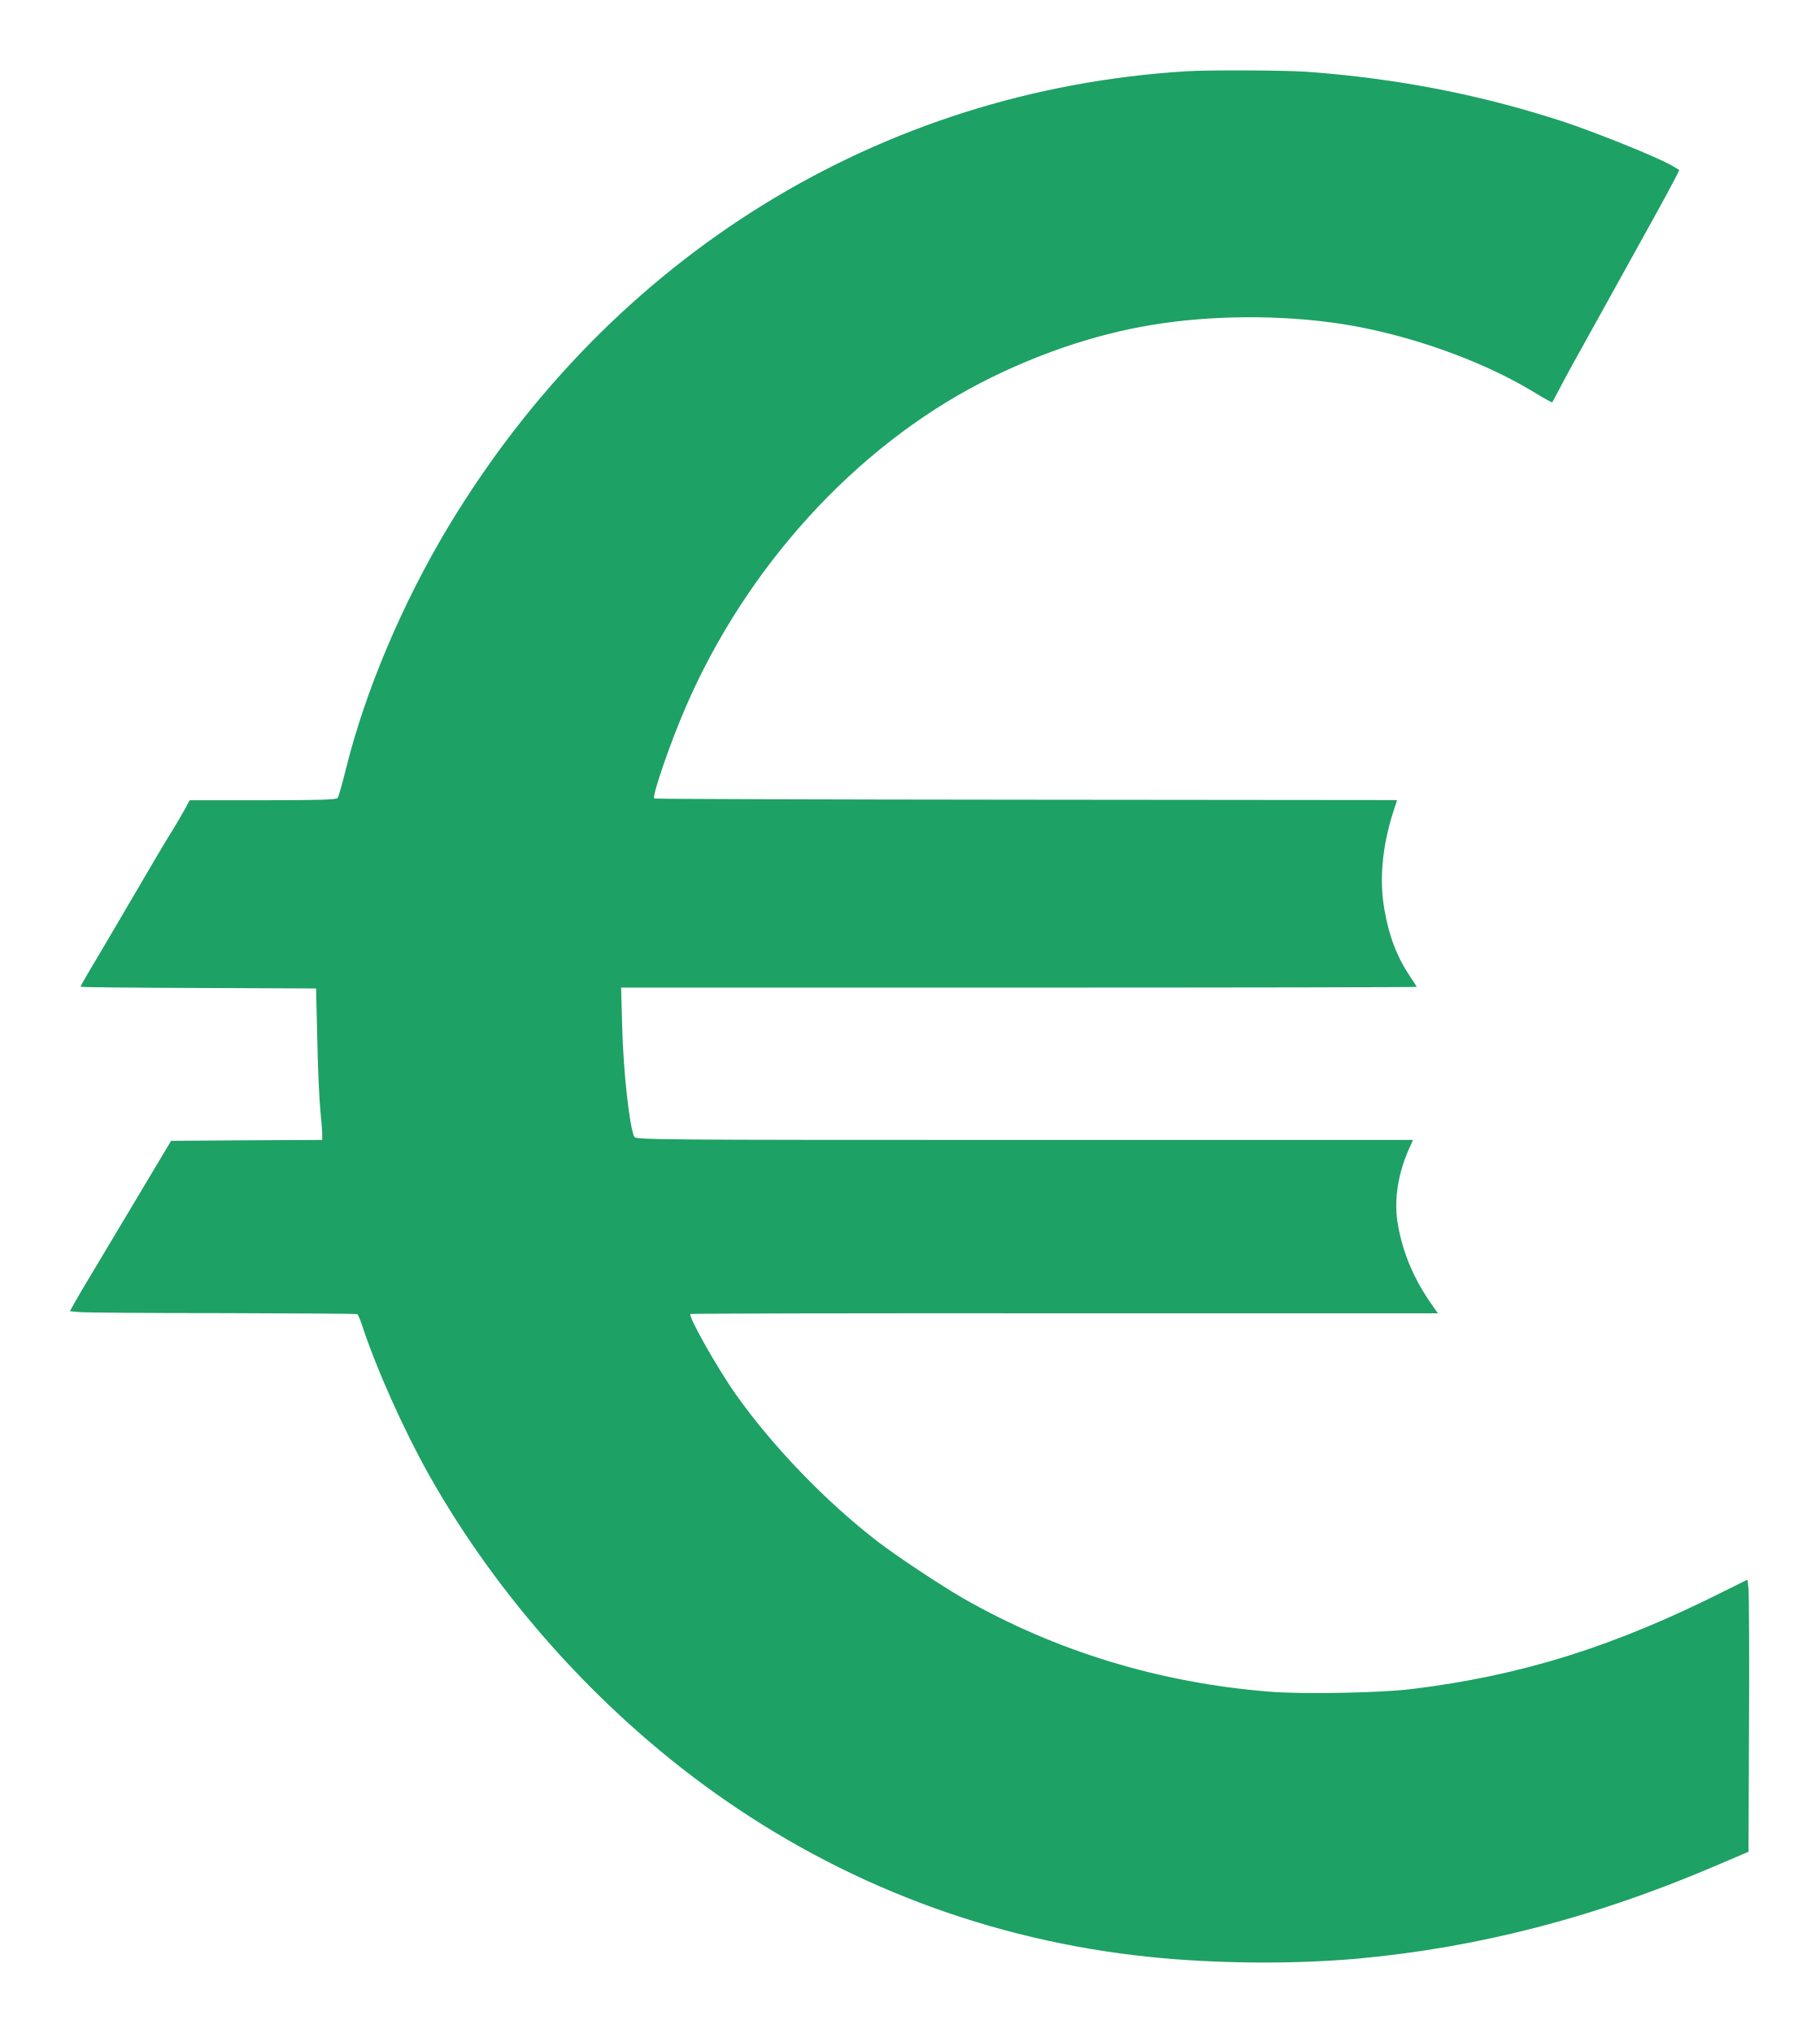
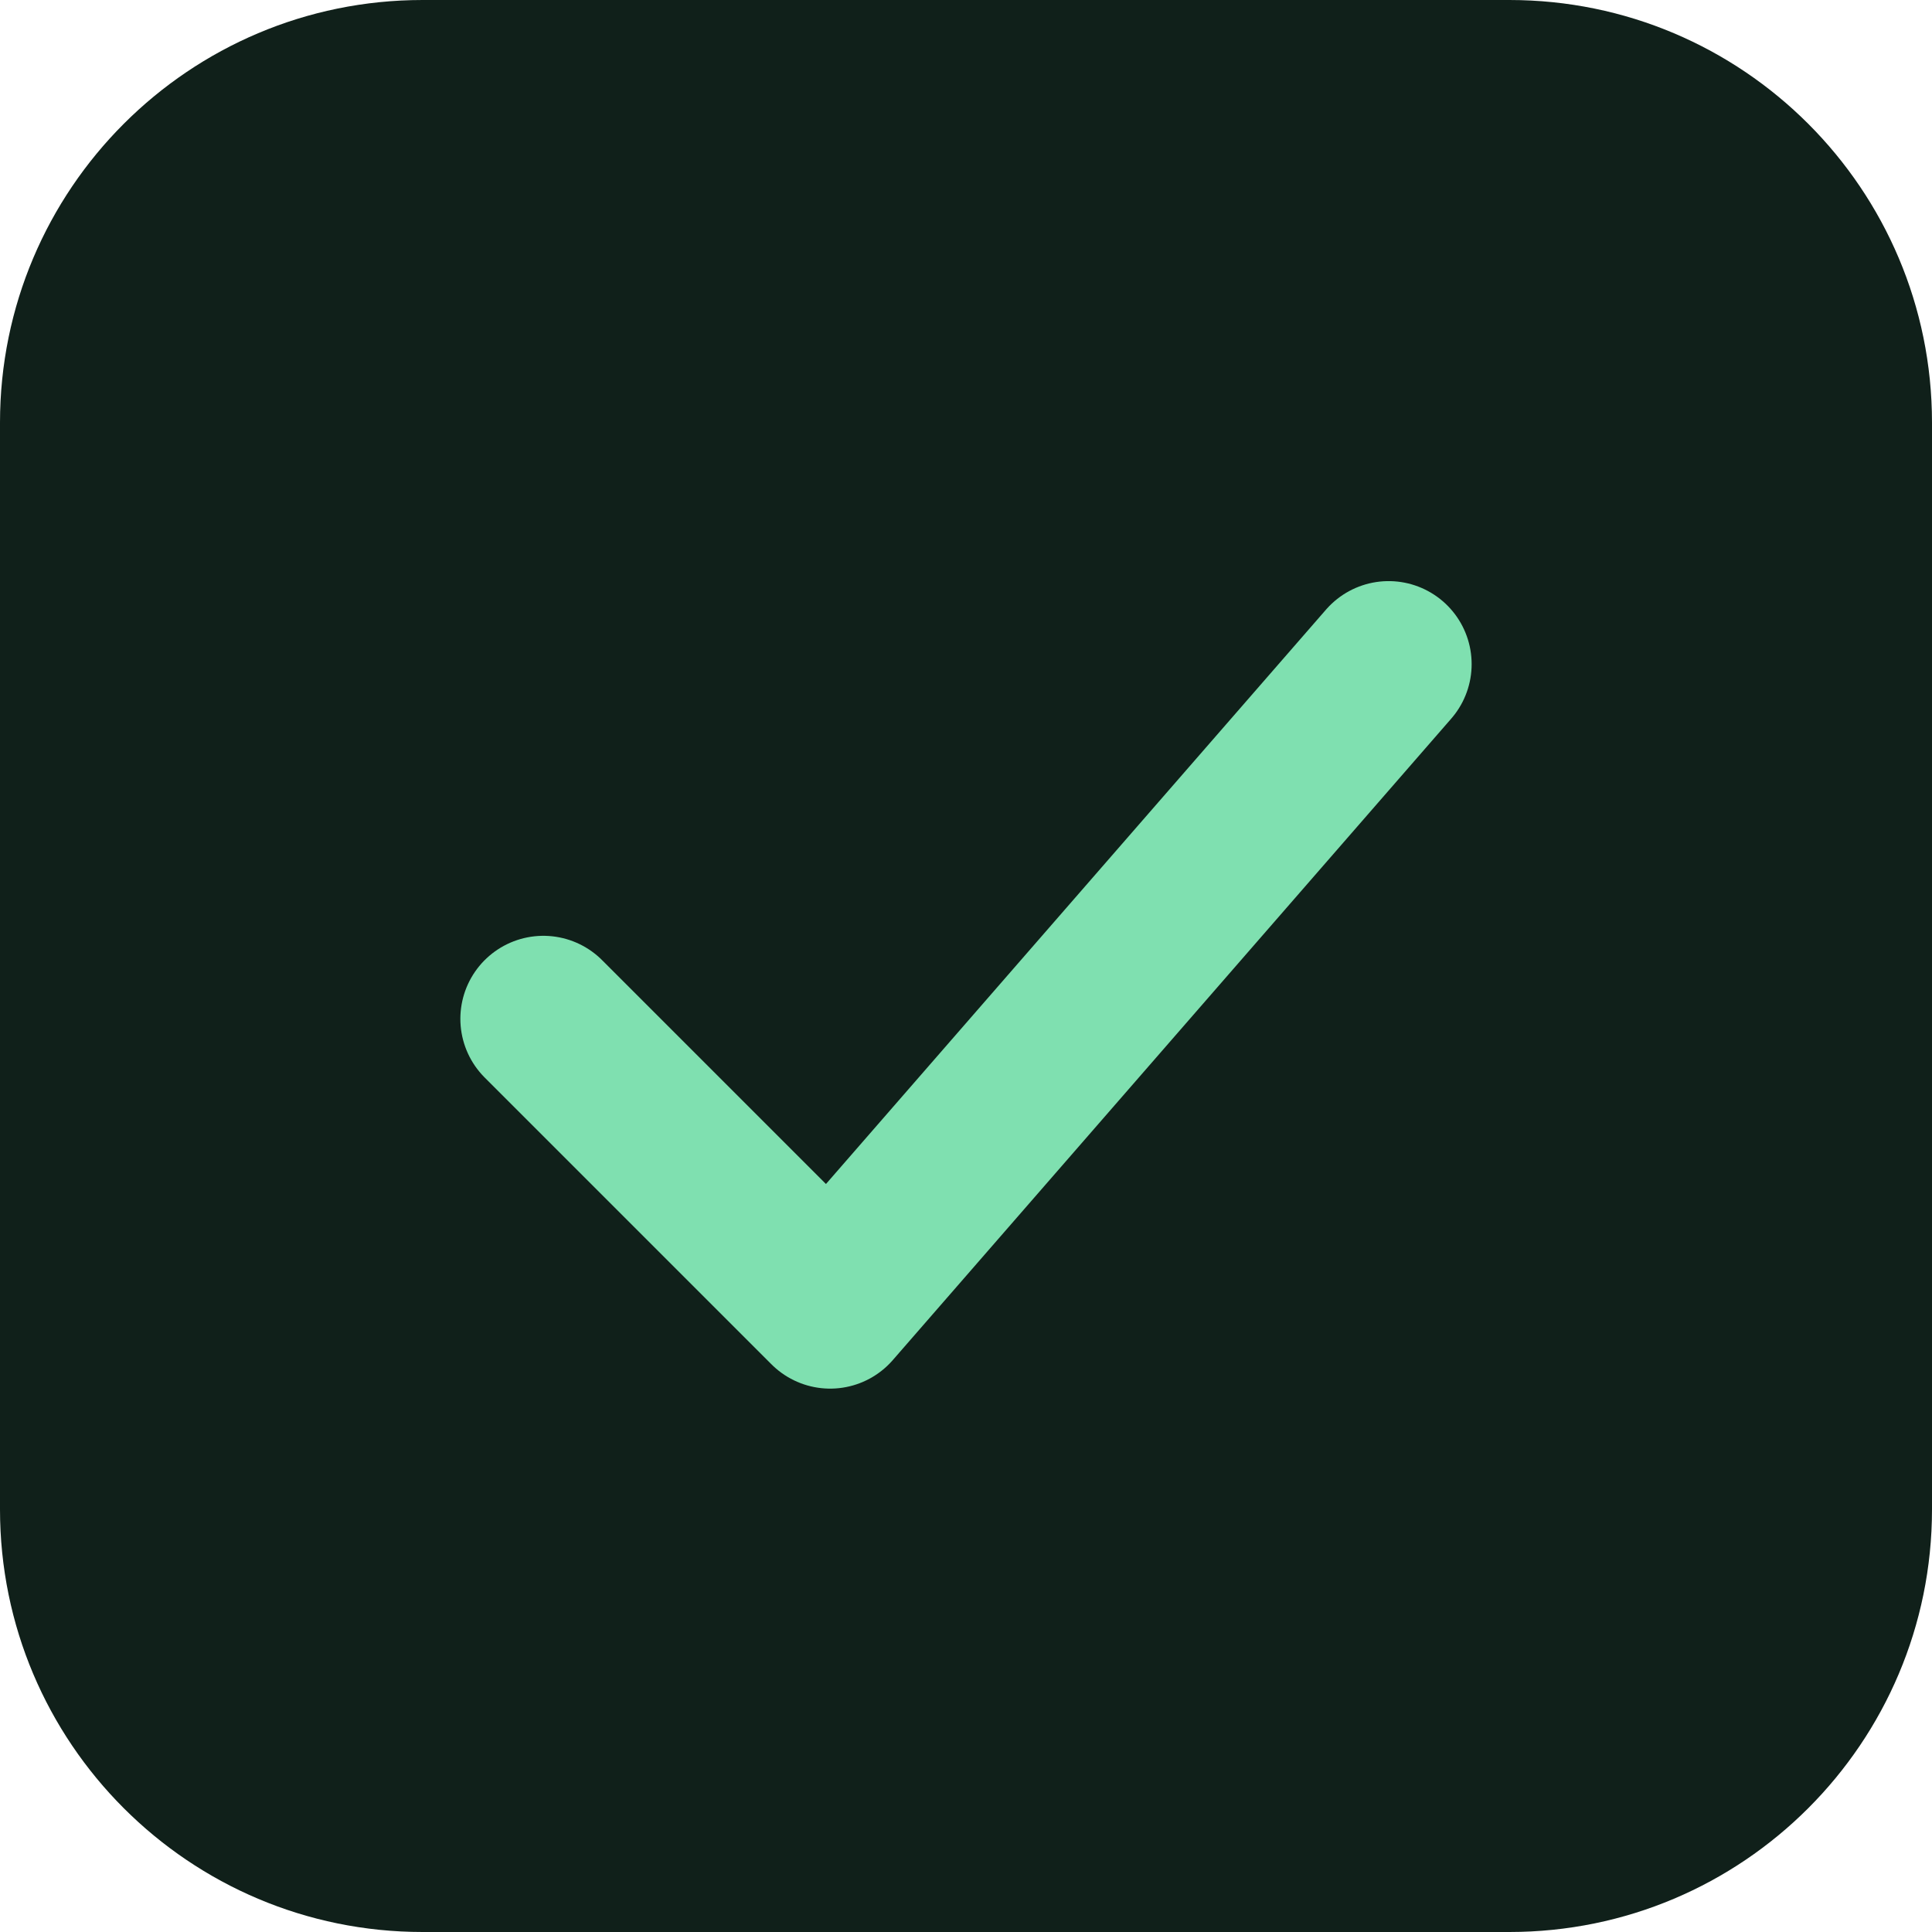
- <svg xmlns="http://www.w3.org/2000/svg" viewBox="25 42 1039 1161" role="img" aria-label="Encaisse">
-   <g transform="translate(0,1254) scale(0.1,-0.1)" fill="#1da164" stroke="none">
-     <path d="M7025 11713 c-1749 -108 -3281 -1053 -4213 -2598 -264 -439 -477 -942 -588 -1392 -20 -81 -41 -154 -46 -160 -8 -10 -106 -13 -428 -13 l-417 0 -28 -52 c-16 -29 -45 -79 -64 -110 -44 -70 -95 -156 -213 -358 -155 -265 -230 -392 -275 -467 -23 -40 -43 -75 -43 -78 0 -3 303 -6 673 -7 l672 -3 7 -290 c3 -159 11 -339 17 -400 6 -60 11 -125 11 -142 l0 -33 -431 -2 -432 -3 -218 -365 c-120 -201 -235 -394 -257 -430 -22 -36 -54 -90 -71 -121 l-32 -57 53 -5 c29 -3 397 -6 816 -6 420 -1 768 -3 772 -6 5 -3 16 -29 26 -58 83 -254 237 -598 385 -862 393 -698 970 -1341 1624 -1809 737 -527 1582 -847 2485 -941 383 -40 829 -43 1196 -10 687 63 1355 236 2039 529 l190 81 3 725 c2 399 0 748 -3 777 l-6 52 -127 -63 c-637 -321 -1163 -485 -1792 -562 -181 -22 -618 -30 -807 -15 -631 50 -1223 231 -1752 533 -131 76 -378 239 -491 326 -294 227 -598 542 -808 839 -106 150 -273 446 -259 459 3 3 964 5 2136 4 l2132 0 -50 72 c-97 144 -157 295 -181 453 -19 127 4 272 64 409 l25 56 -2219 0 c-2104 0 -2220 1 -2228 18 -27 54 -63 378 -69 630 l-6 222 2272 0 c1249 0 2271 2 2271 4 0 2 -16 28 -36 57 -76 113 -122 232 -148 384 -30 168 -13 357 47 548 l25 77 -22 1 c-11 0 -964 1 -2118 2 -1153 1 -2099 4 -2102 7 -13 14 89 312 179 520 345 799 965 1481 1686 1854 317 163 649 276 974 330 341 57 743 59 1087 6 370 -57 791 -205 1087 -383 62 -38 114 -67 115 -65 2 2 26 48 55 103 29 55 74 138 101 185 67 121 331 597 432 780 47 85 97 178 112 207 l26 52 -44 26 c-80 47 -440 192 -627 253 -467 152 -941 244 -1454 282 -126 9 -562 11 -690 3z" />
-   </g>
+ <svg xmlns="http://www.w3.org/2000/svg" viewBox="0 0 512 512" width="512" height="512" role="img" aria-label="Encaisse">
+   <rect width="512" height="512" rx="112" fill="#10201A" />
+   <path d="M144 270l76 76 148-170" fill="none" stroke="#7FE0B0" stroke-width="44" stroke-linecap="round" stroke-linejoin="round" />
</svg>
